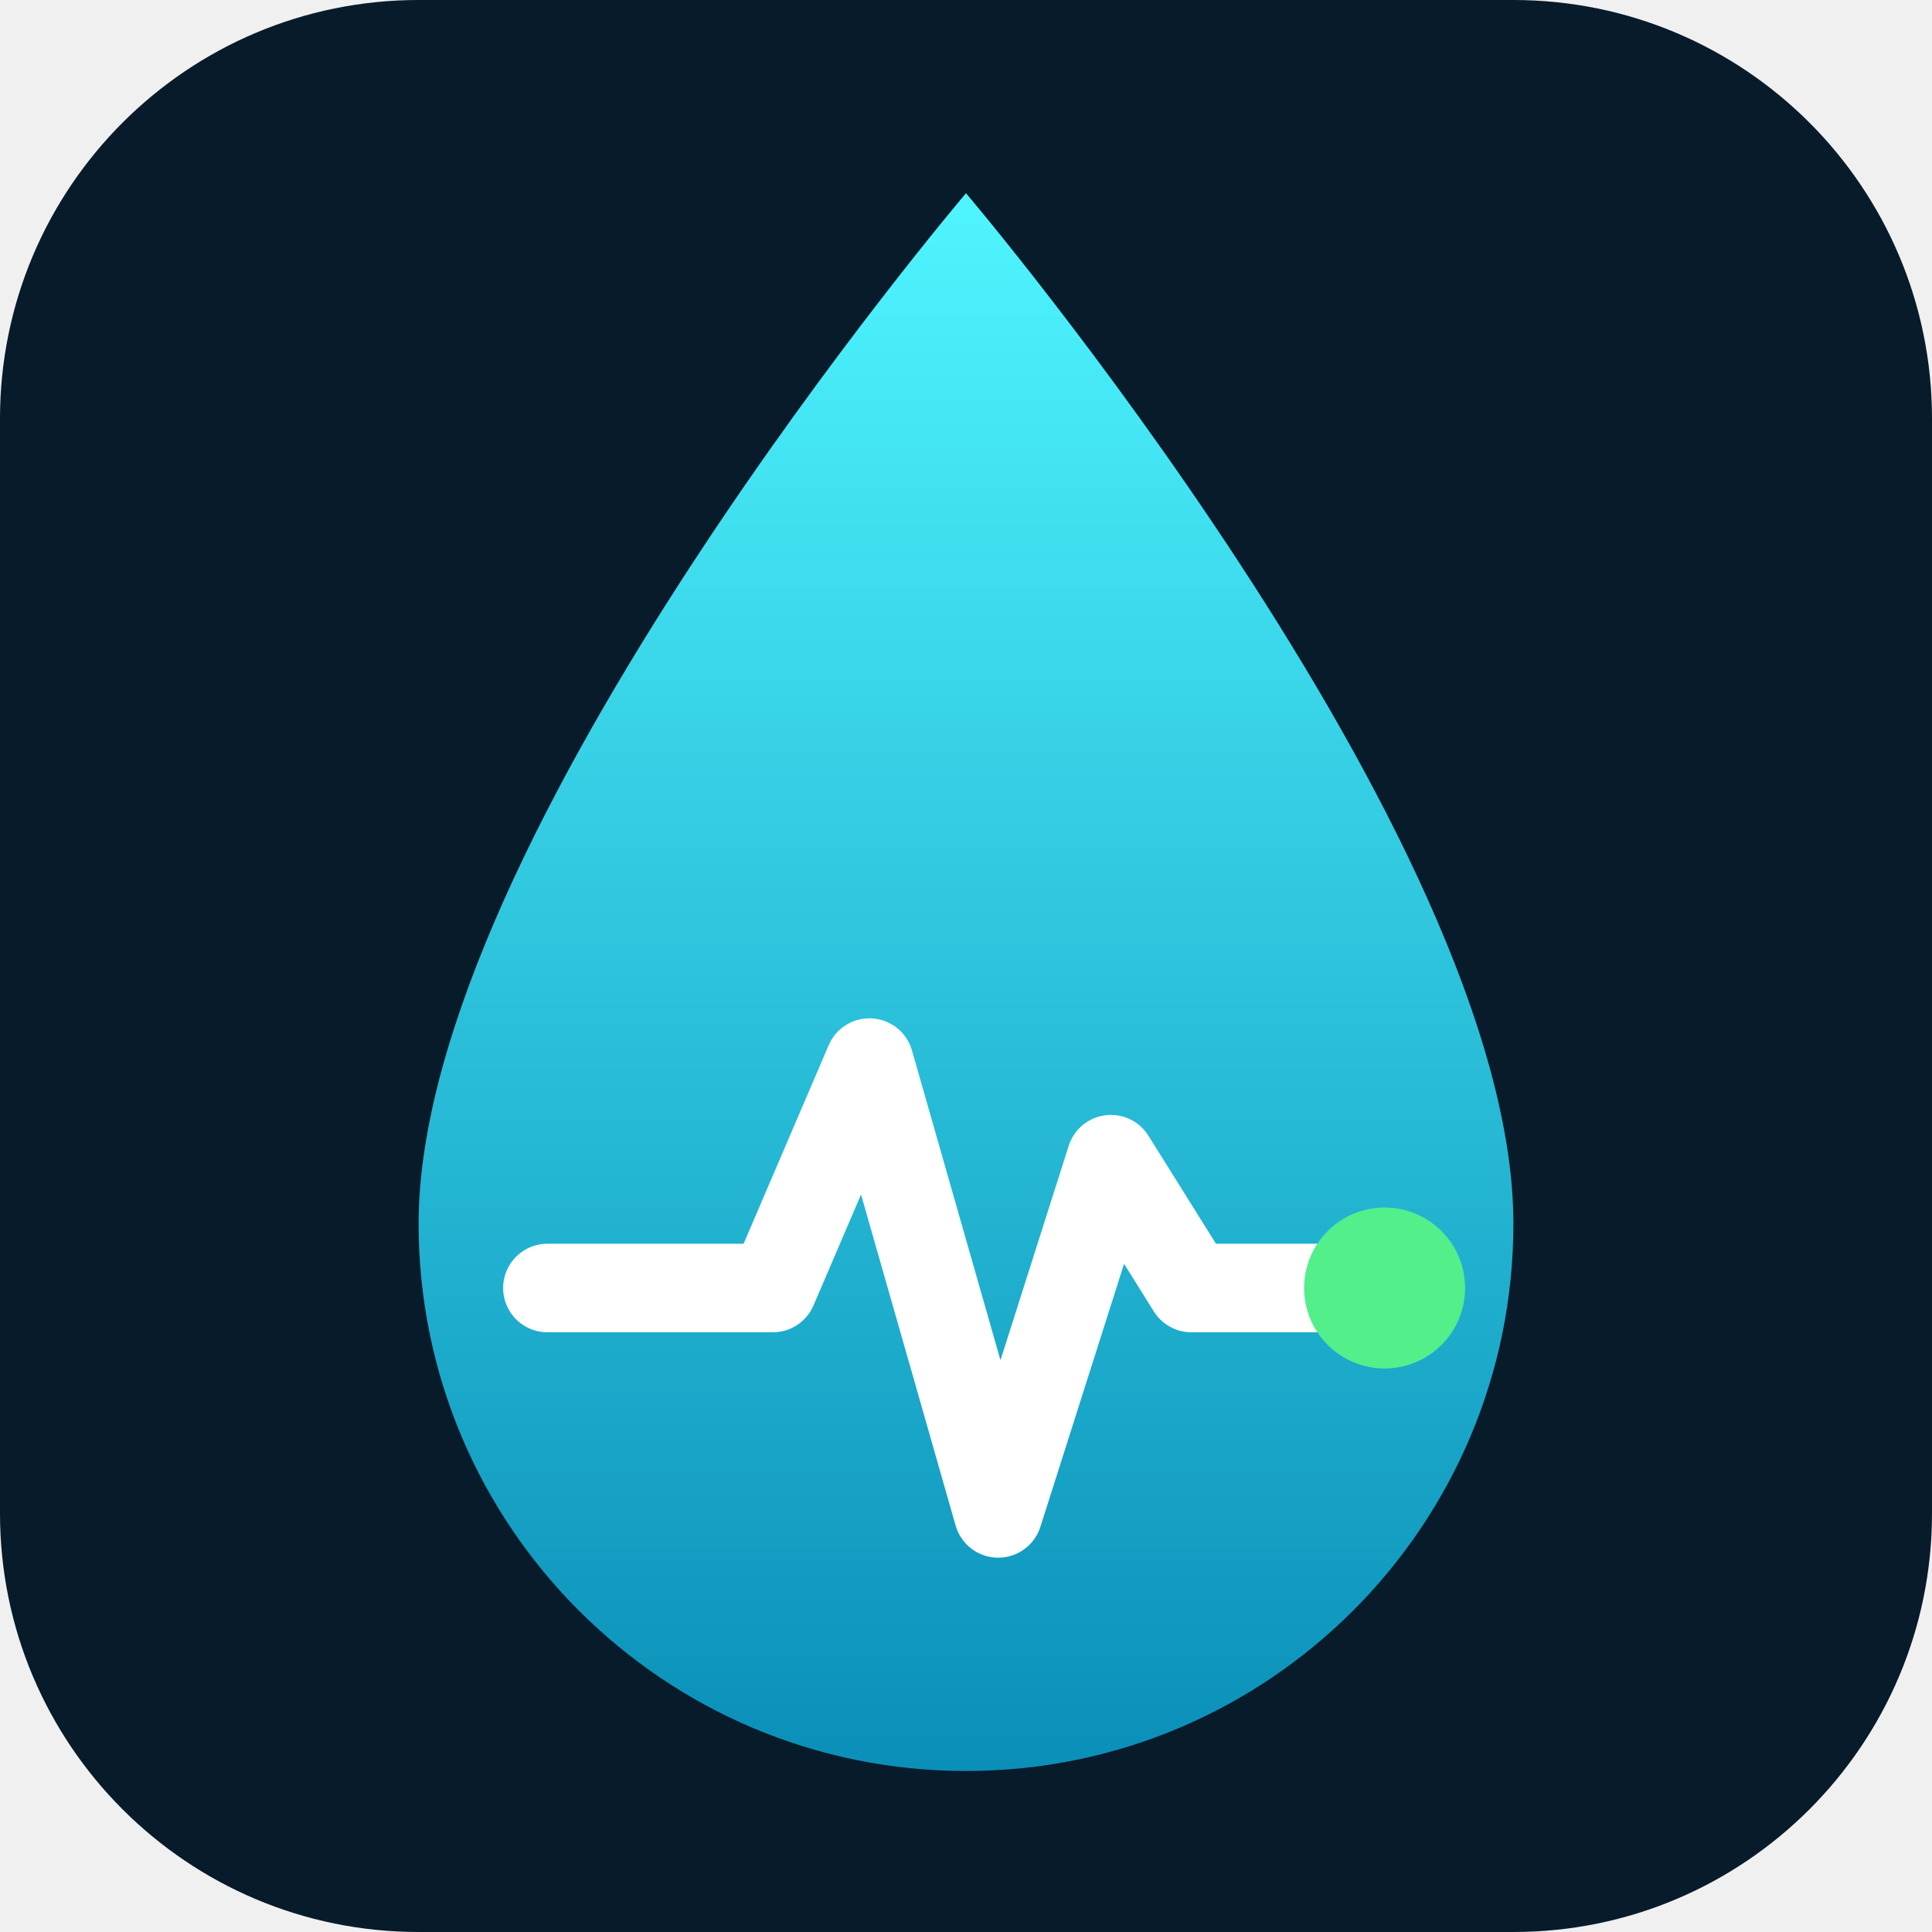
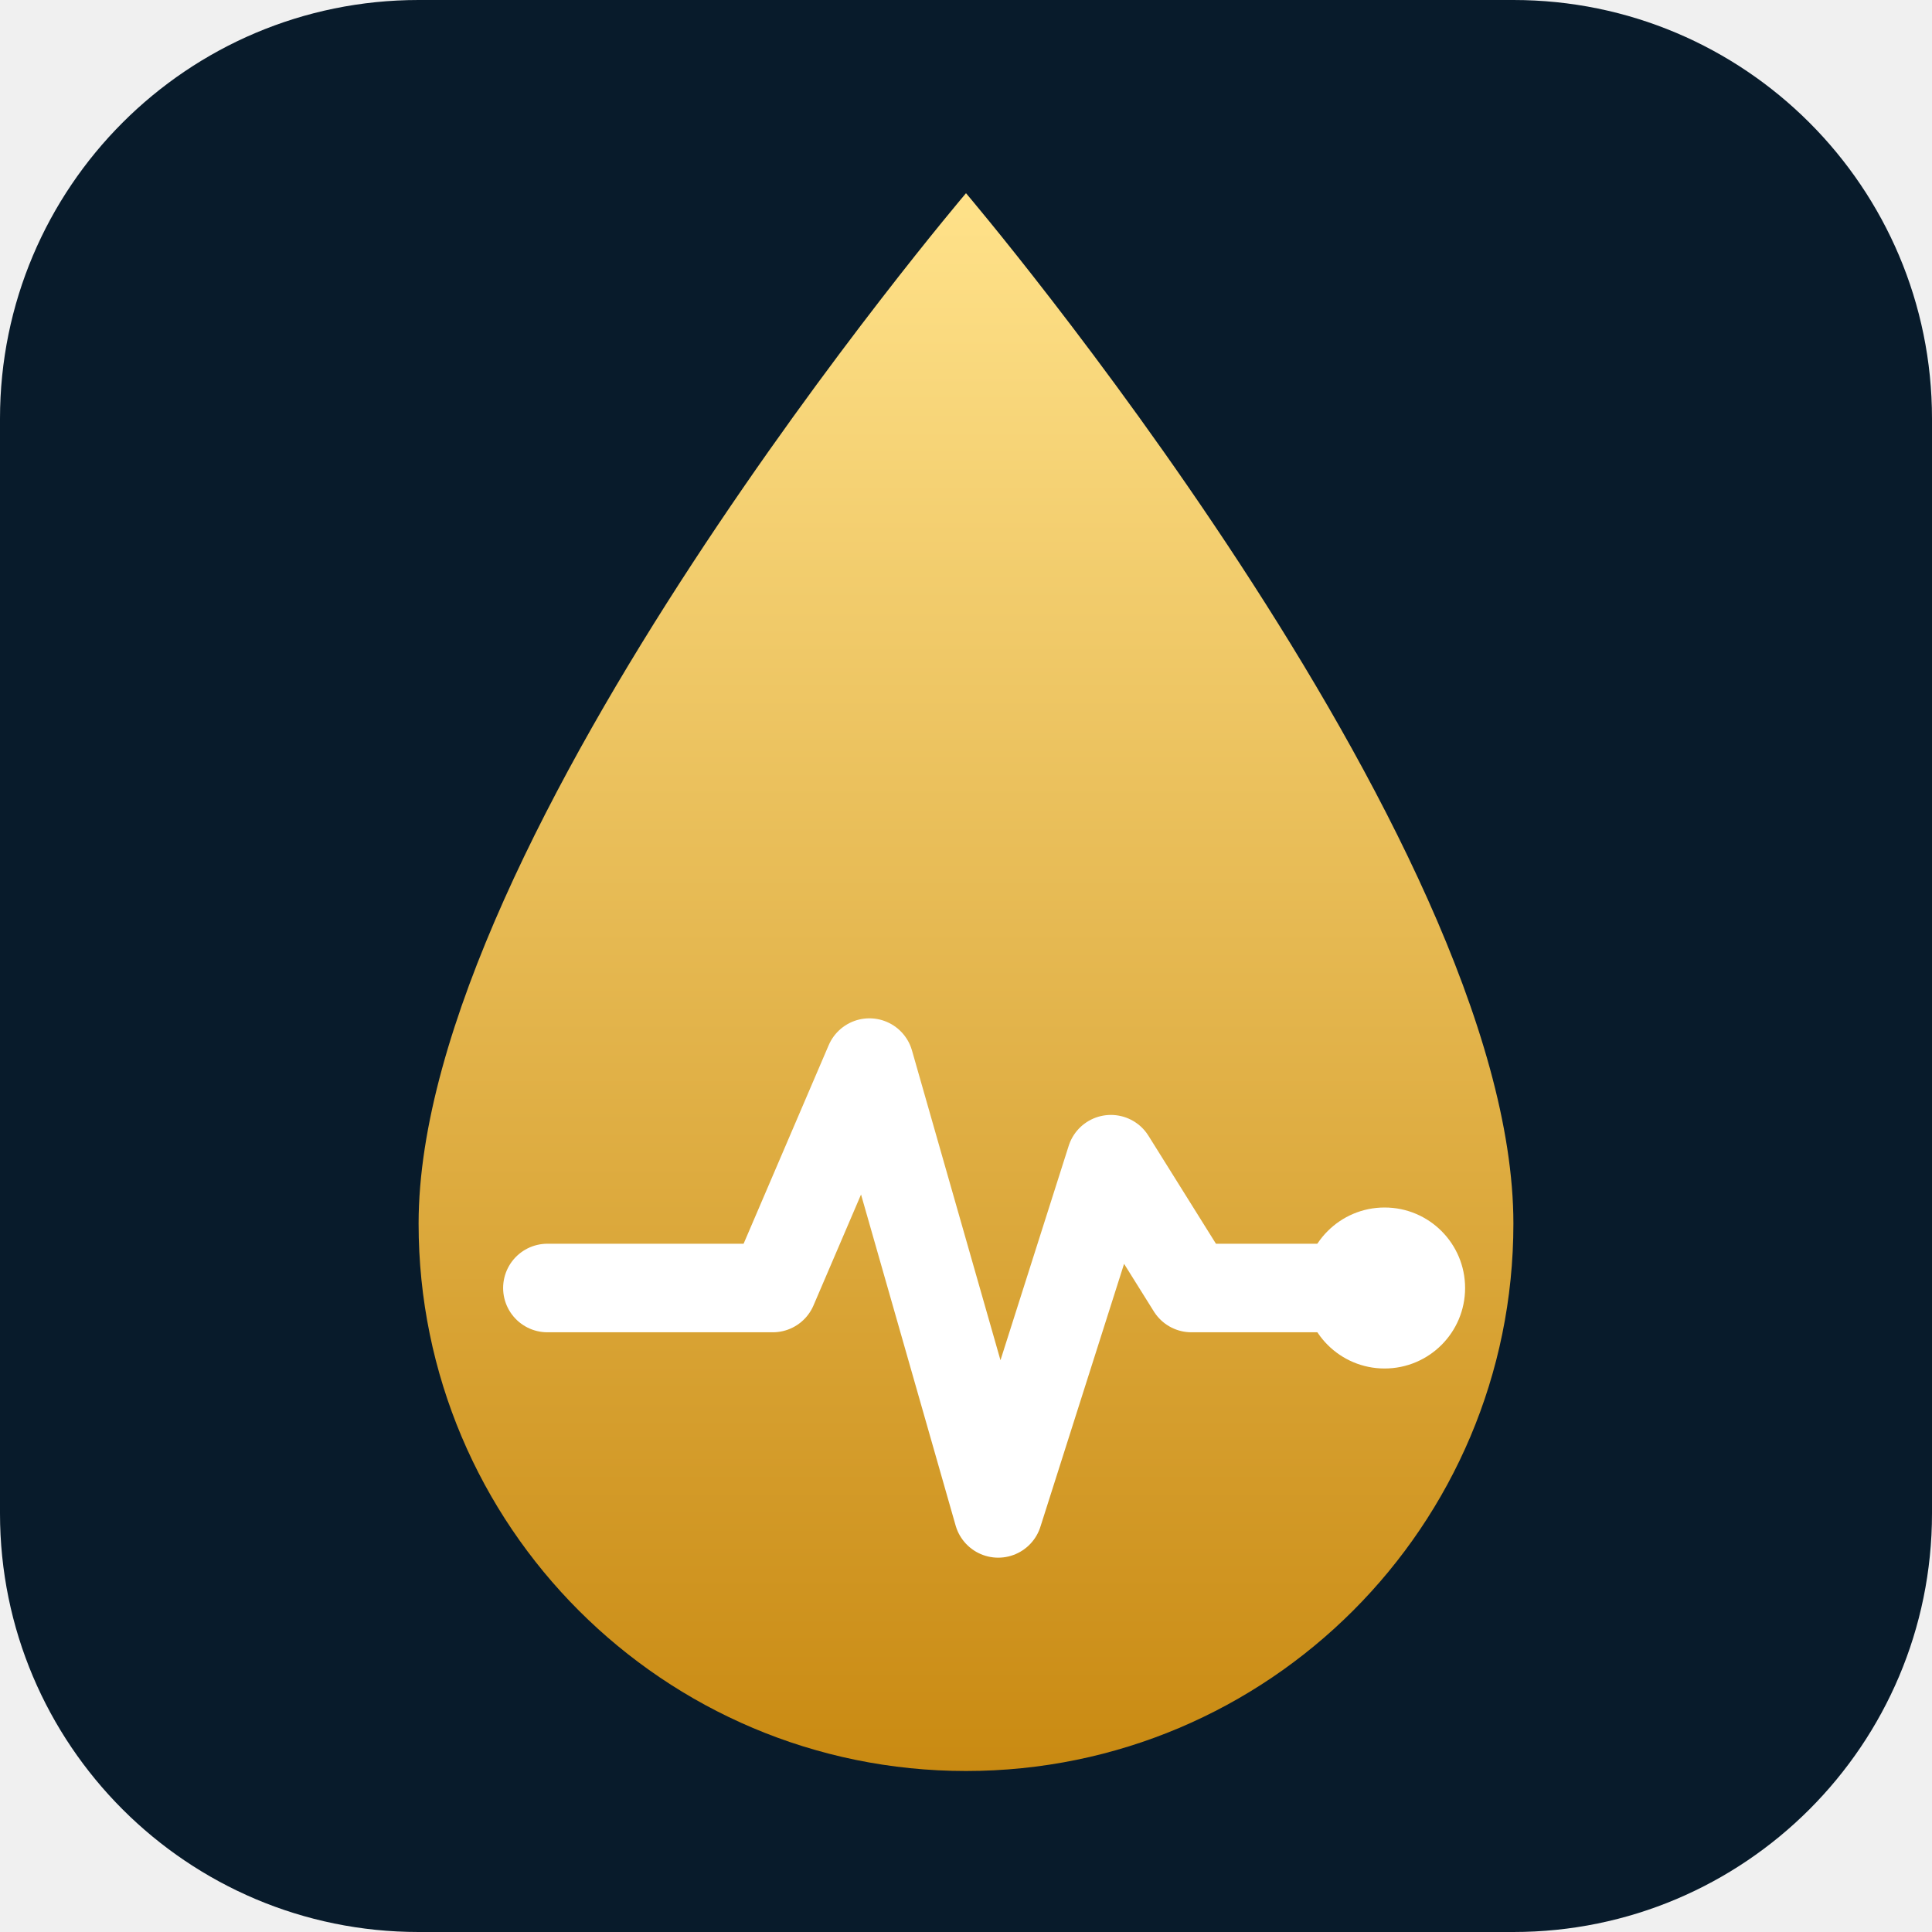
<svg xmlns="http://www.w3.org/2000/svg" viewBox="0 0 120 120" role="img" aria-labelledby="t">
  <defs>
    <linearGradient id="drop" x1="0" y1="0" x2="0" y2="1">
-       <stop offset="0" stop-color="#4ff5ff" />
-       <stop offset="1" stop-color="#0a8fb8" />
+       <stop offset="0" stop-color="#ffe28a" />
+       <stop offset="1" stop-color="#c98a12" />
    </linearGradient>
  </defs>
  <rect width="120" height="120" rx="26" fill="#081b2b" />
  <g transform="translate(8 10)">
    <path d="M52 2 C52 2 18 42 18 66 A34 34 0 0 0 86 66 C86 42 52 2 52 2 Z" fill="url(#drop)" />
    <path d="M26 70 H40 L46 56 L54 84 L61 62 L66 70 H78" fill="none" stroke="#ffffff" stroke-width="5.5" stroke-linecap="round" stroke-linejoin="round" />
-     <circle cx="78" cy="70" r="5" fill="#52ef8b" />
+     <circle cx="78" cy="70" r="5" fill="#ffffff" />
  </g>
</svg>
